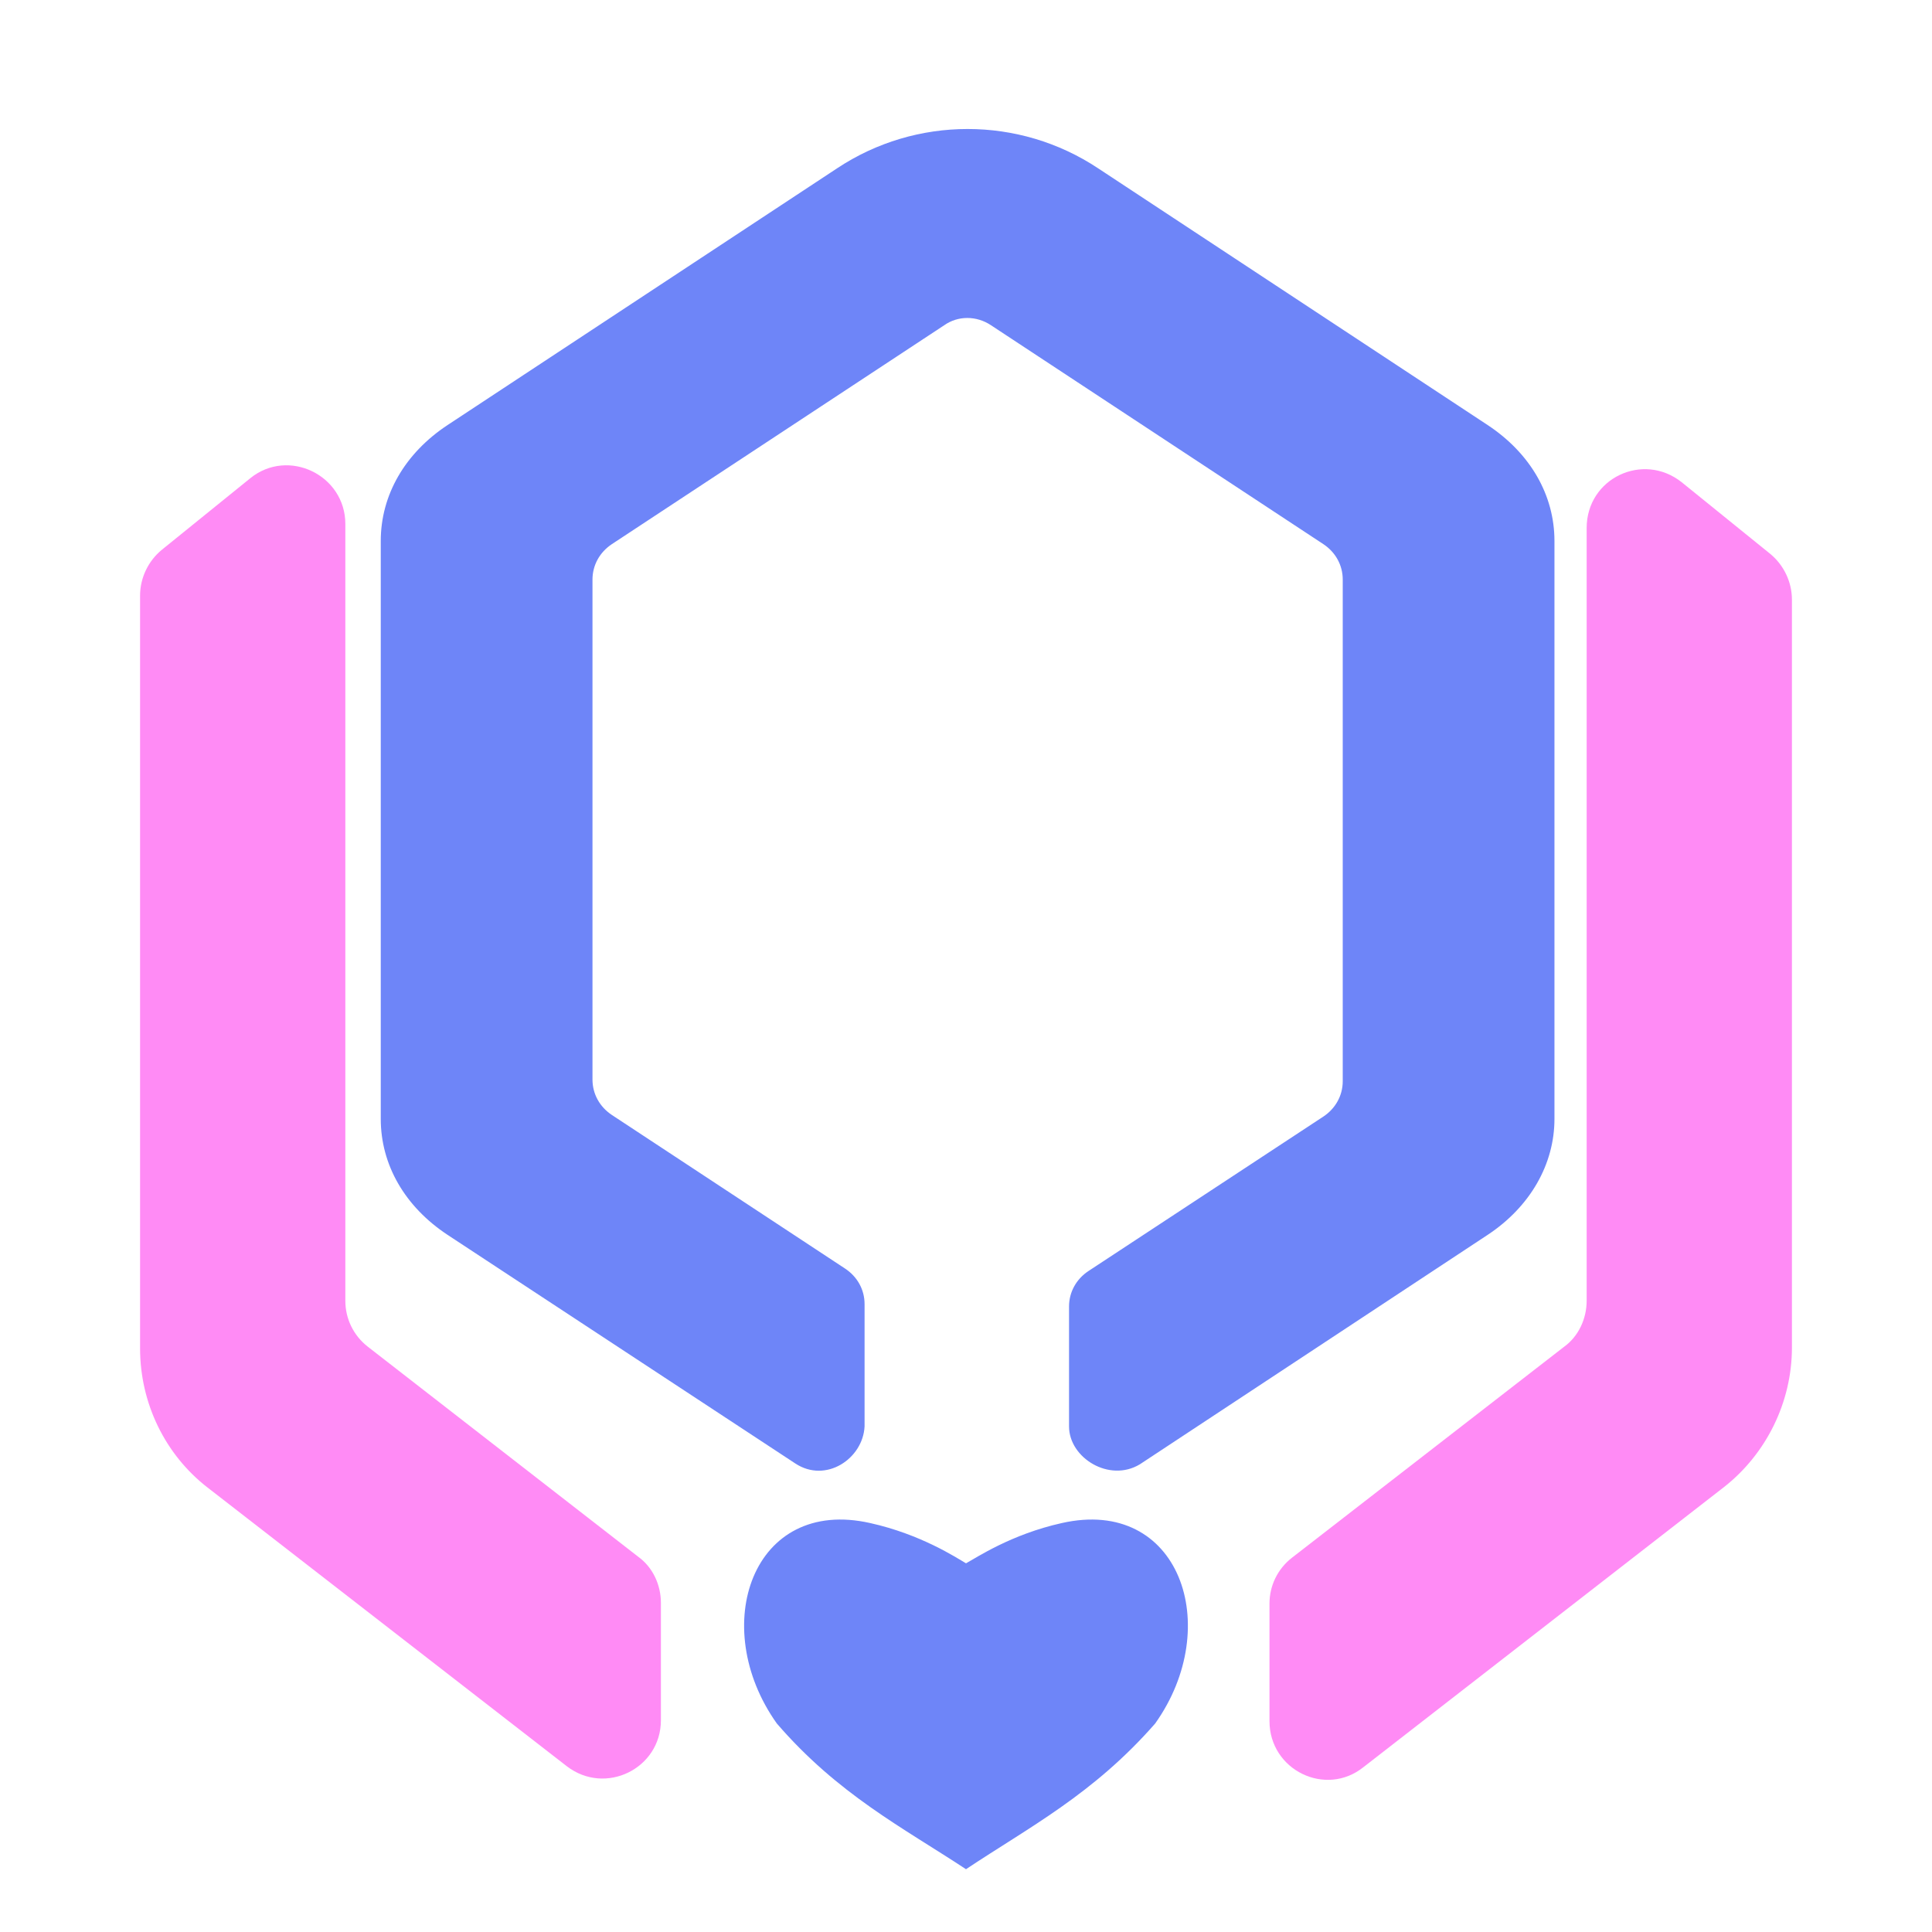
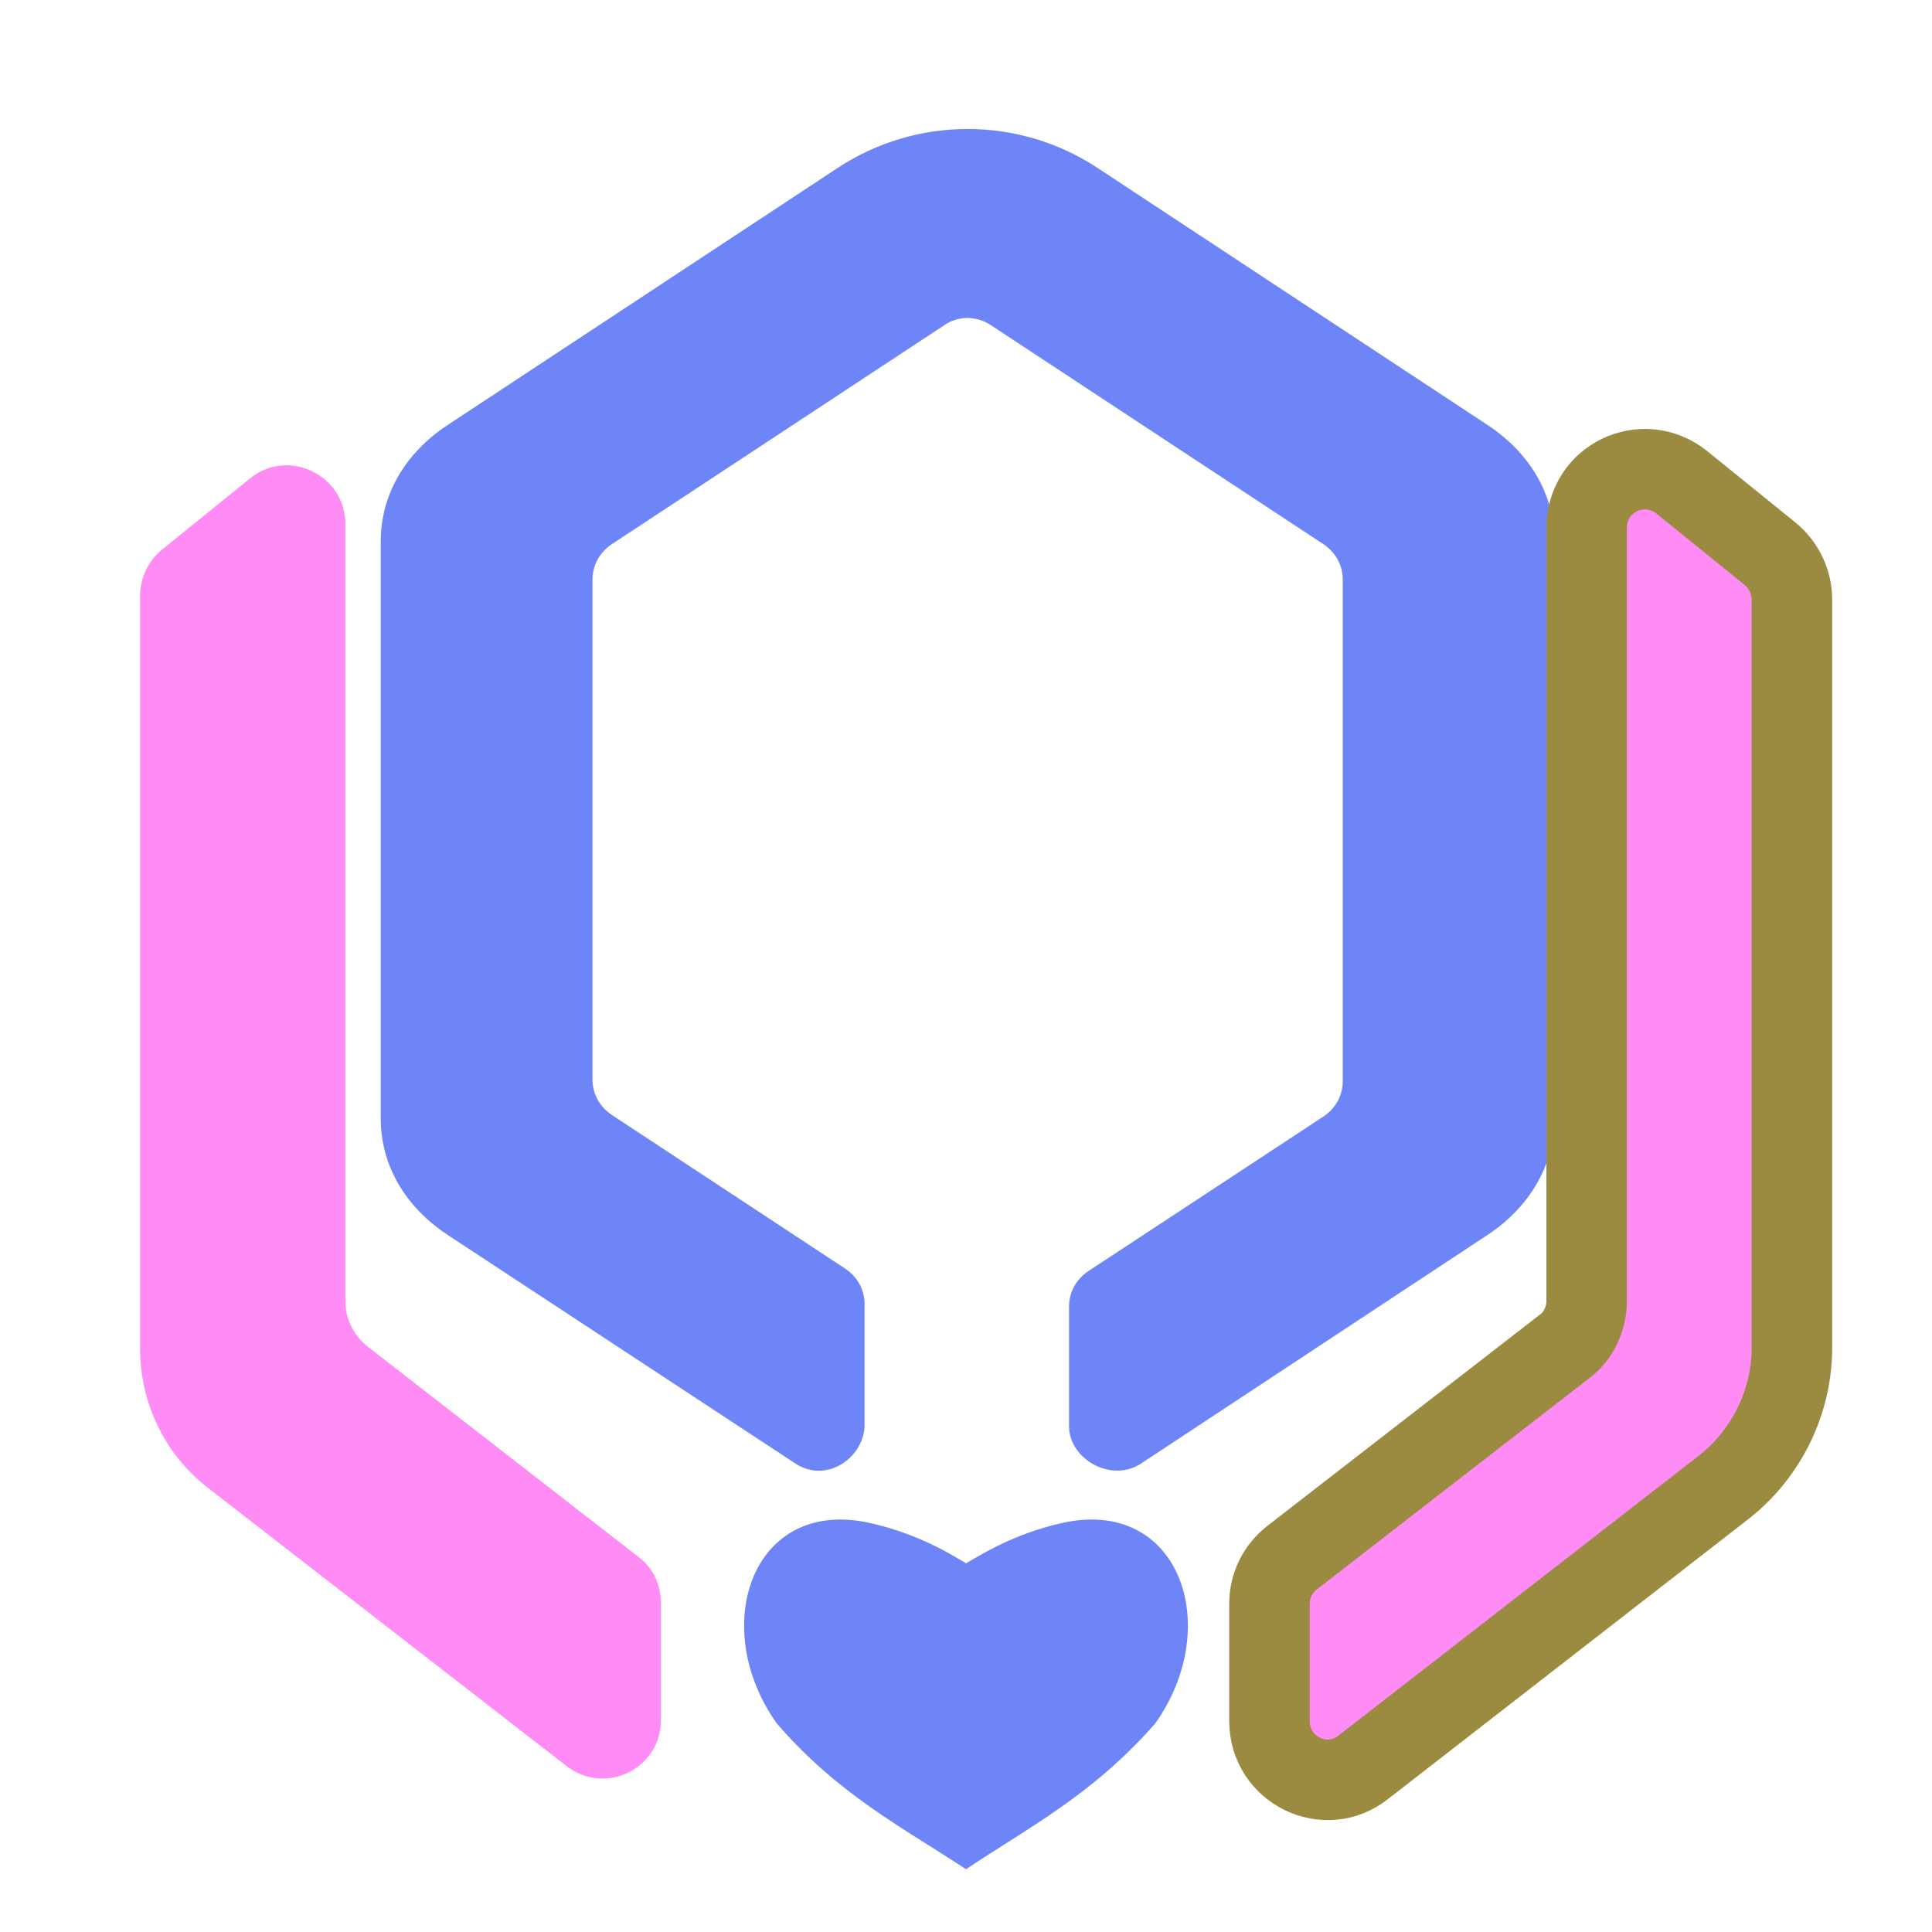
<svg xmlns="http://www.w3.org/2000/svg" id="a" viewBox="0 0 24 24">
  <path d="M18.48,5.28l-4.84-3.19c-.98-.65-2.26-.65-3.24,0l-4.84,3.19c-.53,.35-.83,.87-.83,1.44v7.18c0,.57,.3,1.09,.83,1.44l4.32,2.84c.38,.25,.84-.06,.86-.46v-1.52c0-.18-.09-.34-.24-.44l-2.9-1.91c-.15-.1-.24-.26-.24-.44V7.2c0-.18,.09-.34,.24-.44l4.13-2.72c.17-.12,.4-.12,.58,0l4.13,2.72c.15,.1,.24,.26,.24,.44v6.23c0,.18-.09,.34-.24,.44l-2.92,1.92c-.15,.1-.24,.26-.24,.44v1.49c0,.39,.5,.7,.88,.47l4.32-2.85h0c.53-.35,.83-.88,.83-1.44V6.72c0-.57-.3-1.09-.83-1.44Z" fill="#6e85f8" />
-   <path d="M19.71,6.56v9.6c0,.22-.1,.44-.28,.57l-3.38,2.62c-.18,.14-.28,.35-.28,.57v1.46c0,.61,.7,.95,1.17,.57l4.48-3.48c.52-.41,.84-1.05,.84-1.73V7.45c0-.22-.1-.43-.27-.57l-1.1-.89c-.48-.38-1.18-.05-1.18,.57Z" fill="#ff8bf5" />
+   <path d="M19.71,6.56v9.6c0,.22-.1,.44-.28,.57l-3.38,2.62c-.18,.14-.28,.35-.28,.57v1.46c0,.61,.7,.95,1.17,.57l4.48-3.48c.52-.41,.84-1.05,.84-1.73V7.45c0-.22-.1-.43-.27-.57l-1.1-.89c-.48-.38-1.18-.05-1.18,.57Z" fill="#ff8bf5" stroke="#9a8b40" stroke-miterlimit="10" />
  <path d="M7.93,19.34l-3.36-2.61c-.18-.14-.28-.35-.28-.57V6.51c0-.61-.71-.95-1.18-.57l-1.1,.89c-.17,.14-.27,.35-.27,.57v9.35c0,.68,.31,1.32,.84,1.73l4.46,3.46c.48,.37,1.17,.03,1.17-.57v-1.46c0-.22-.1-.44-.28-.57Z" fill="#ff8bf5" />
  <path d="M12,19.42c.13-.07,.56-.36,1.19-.5,1.46-.33,2.02,1.28,1.16,2.49-.77,.88-1.57,1.29-2.35,1.81-.79-.52-1.59-.93-2.35-1.81-.86-1.21-.3-2.82,1.16-2.49,.63,.14,1.07,.43,1.19,.5" fill="#6e85f8" />
</svg>
